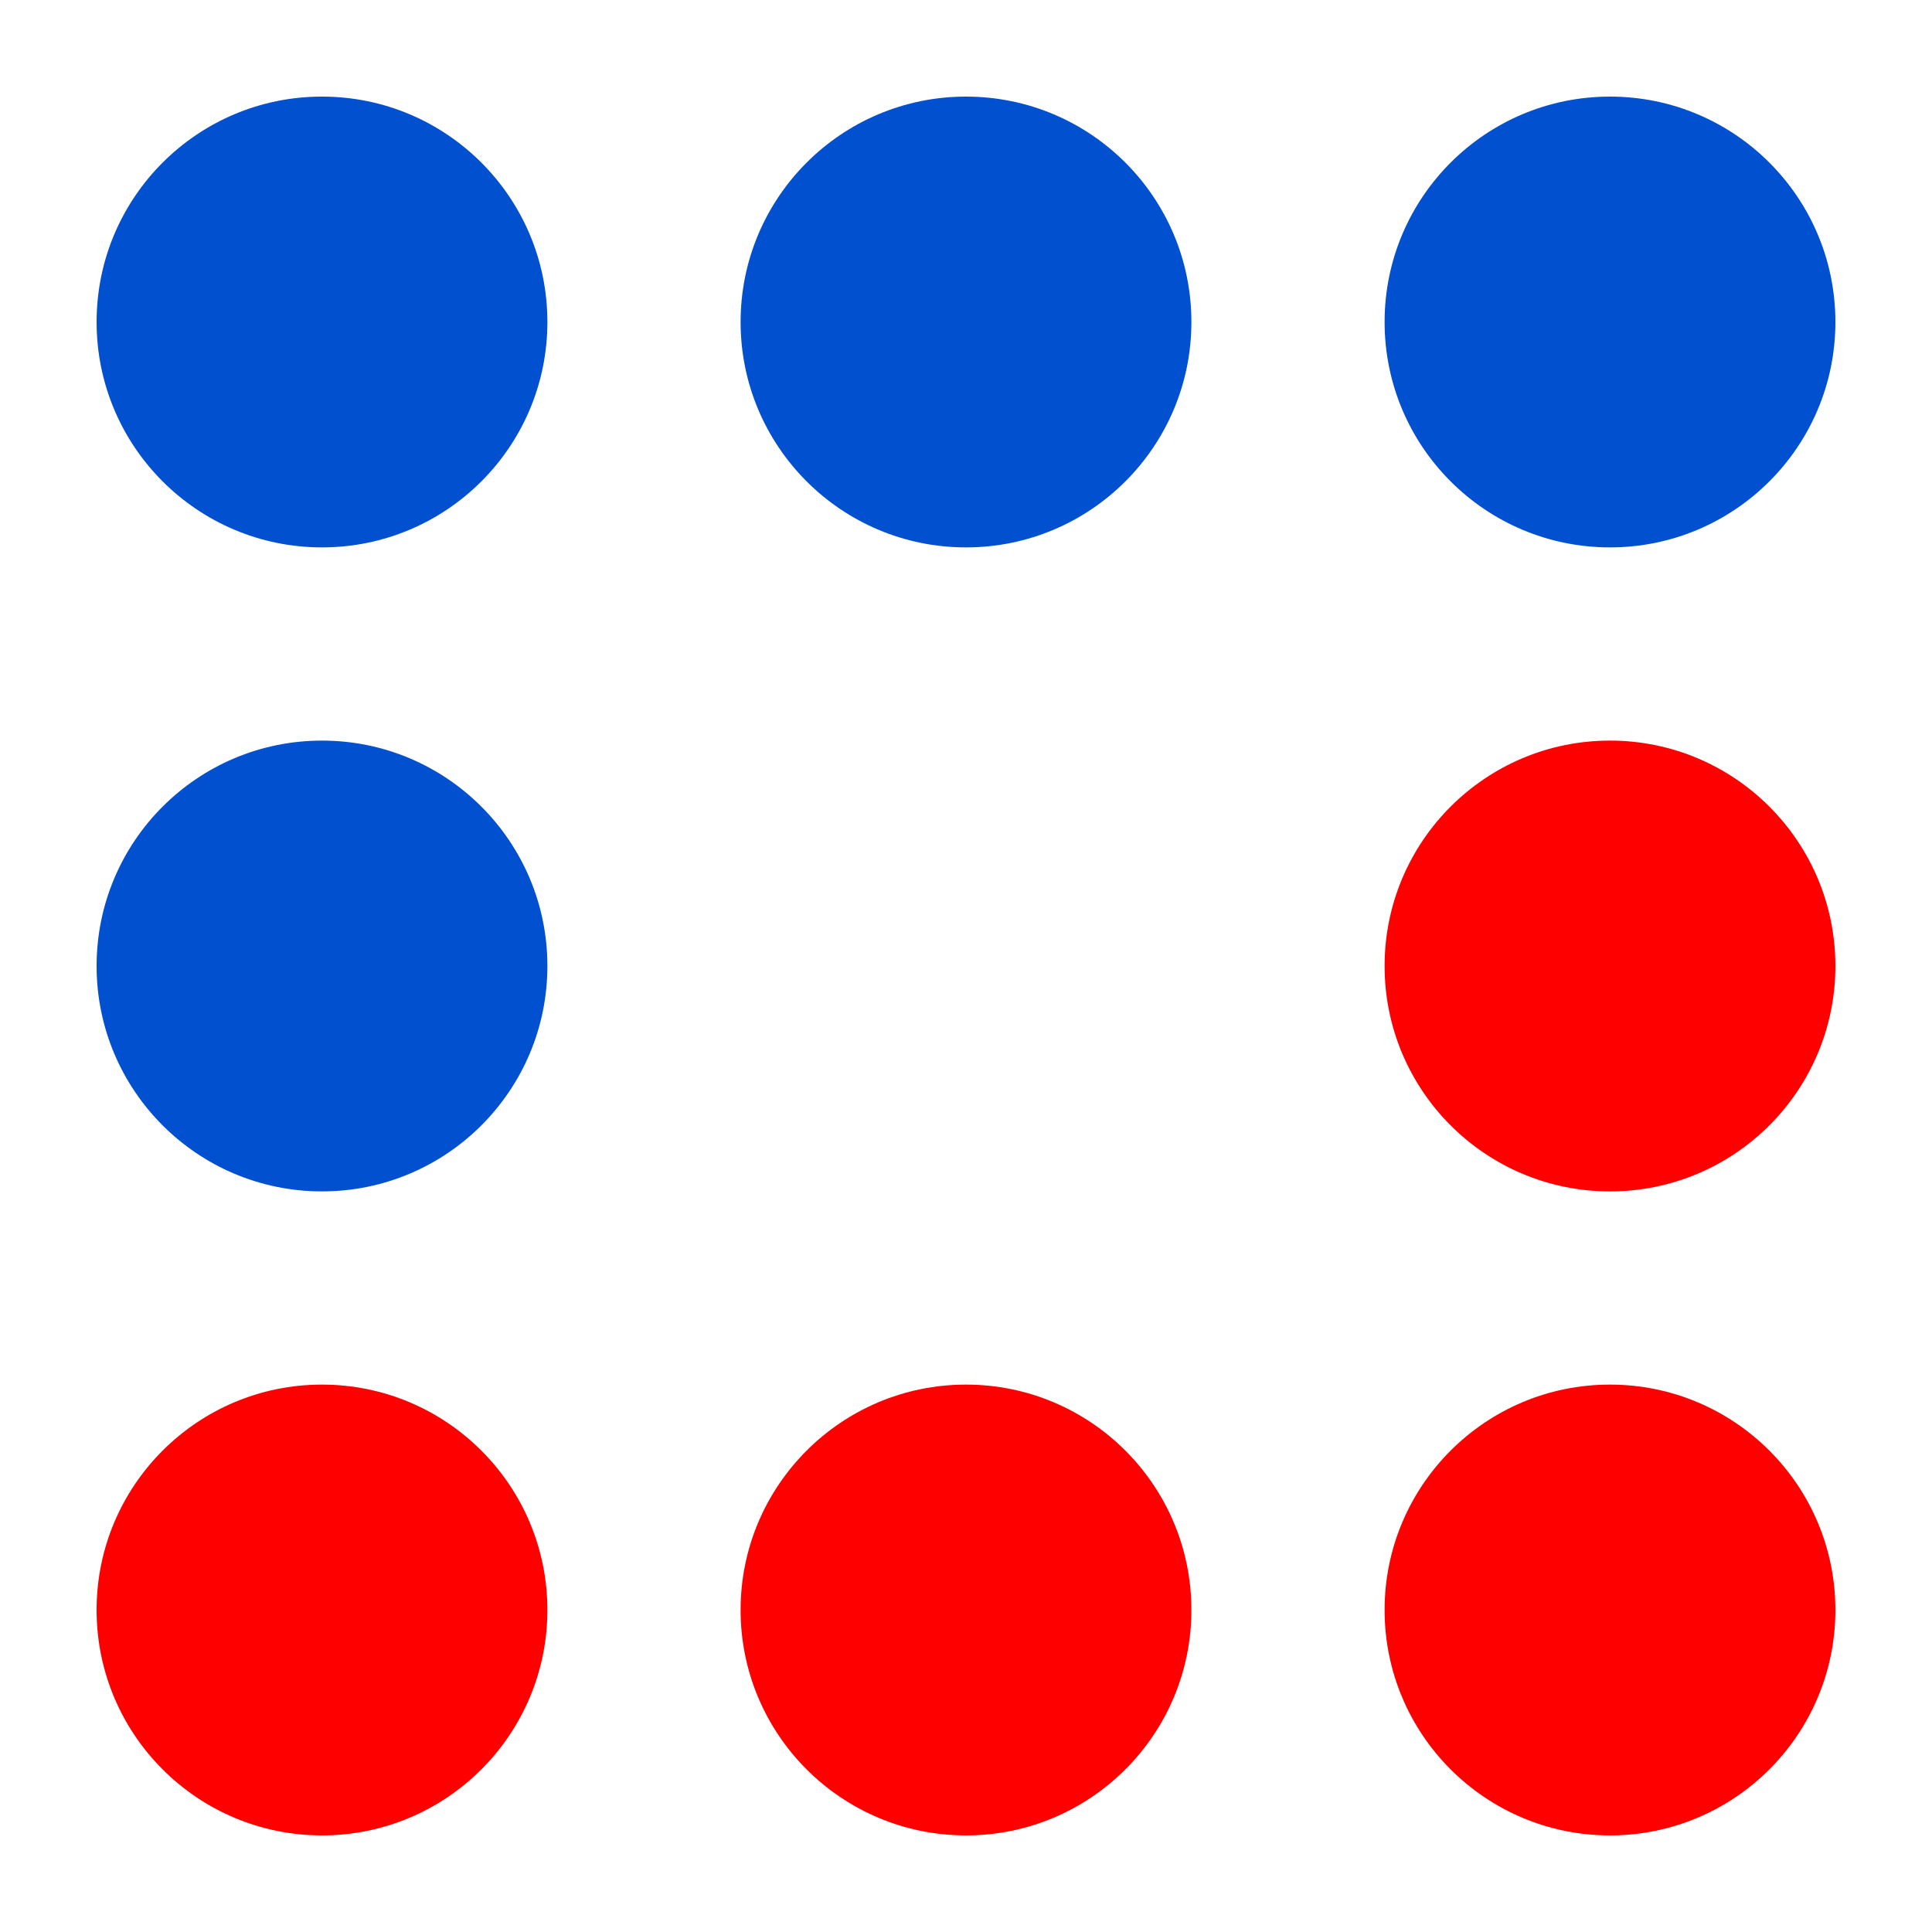
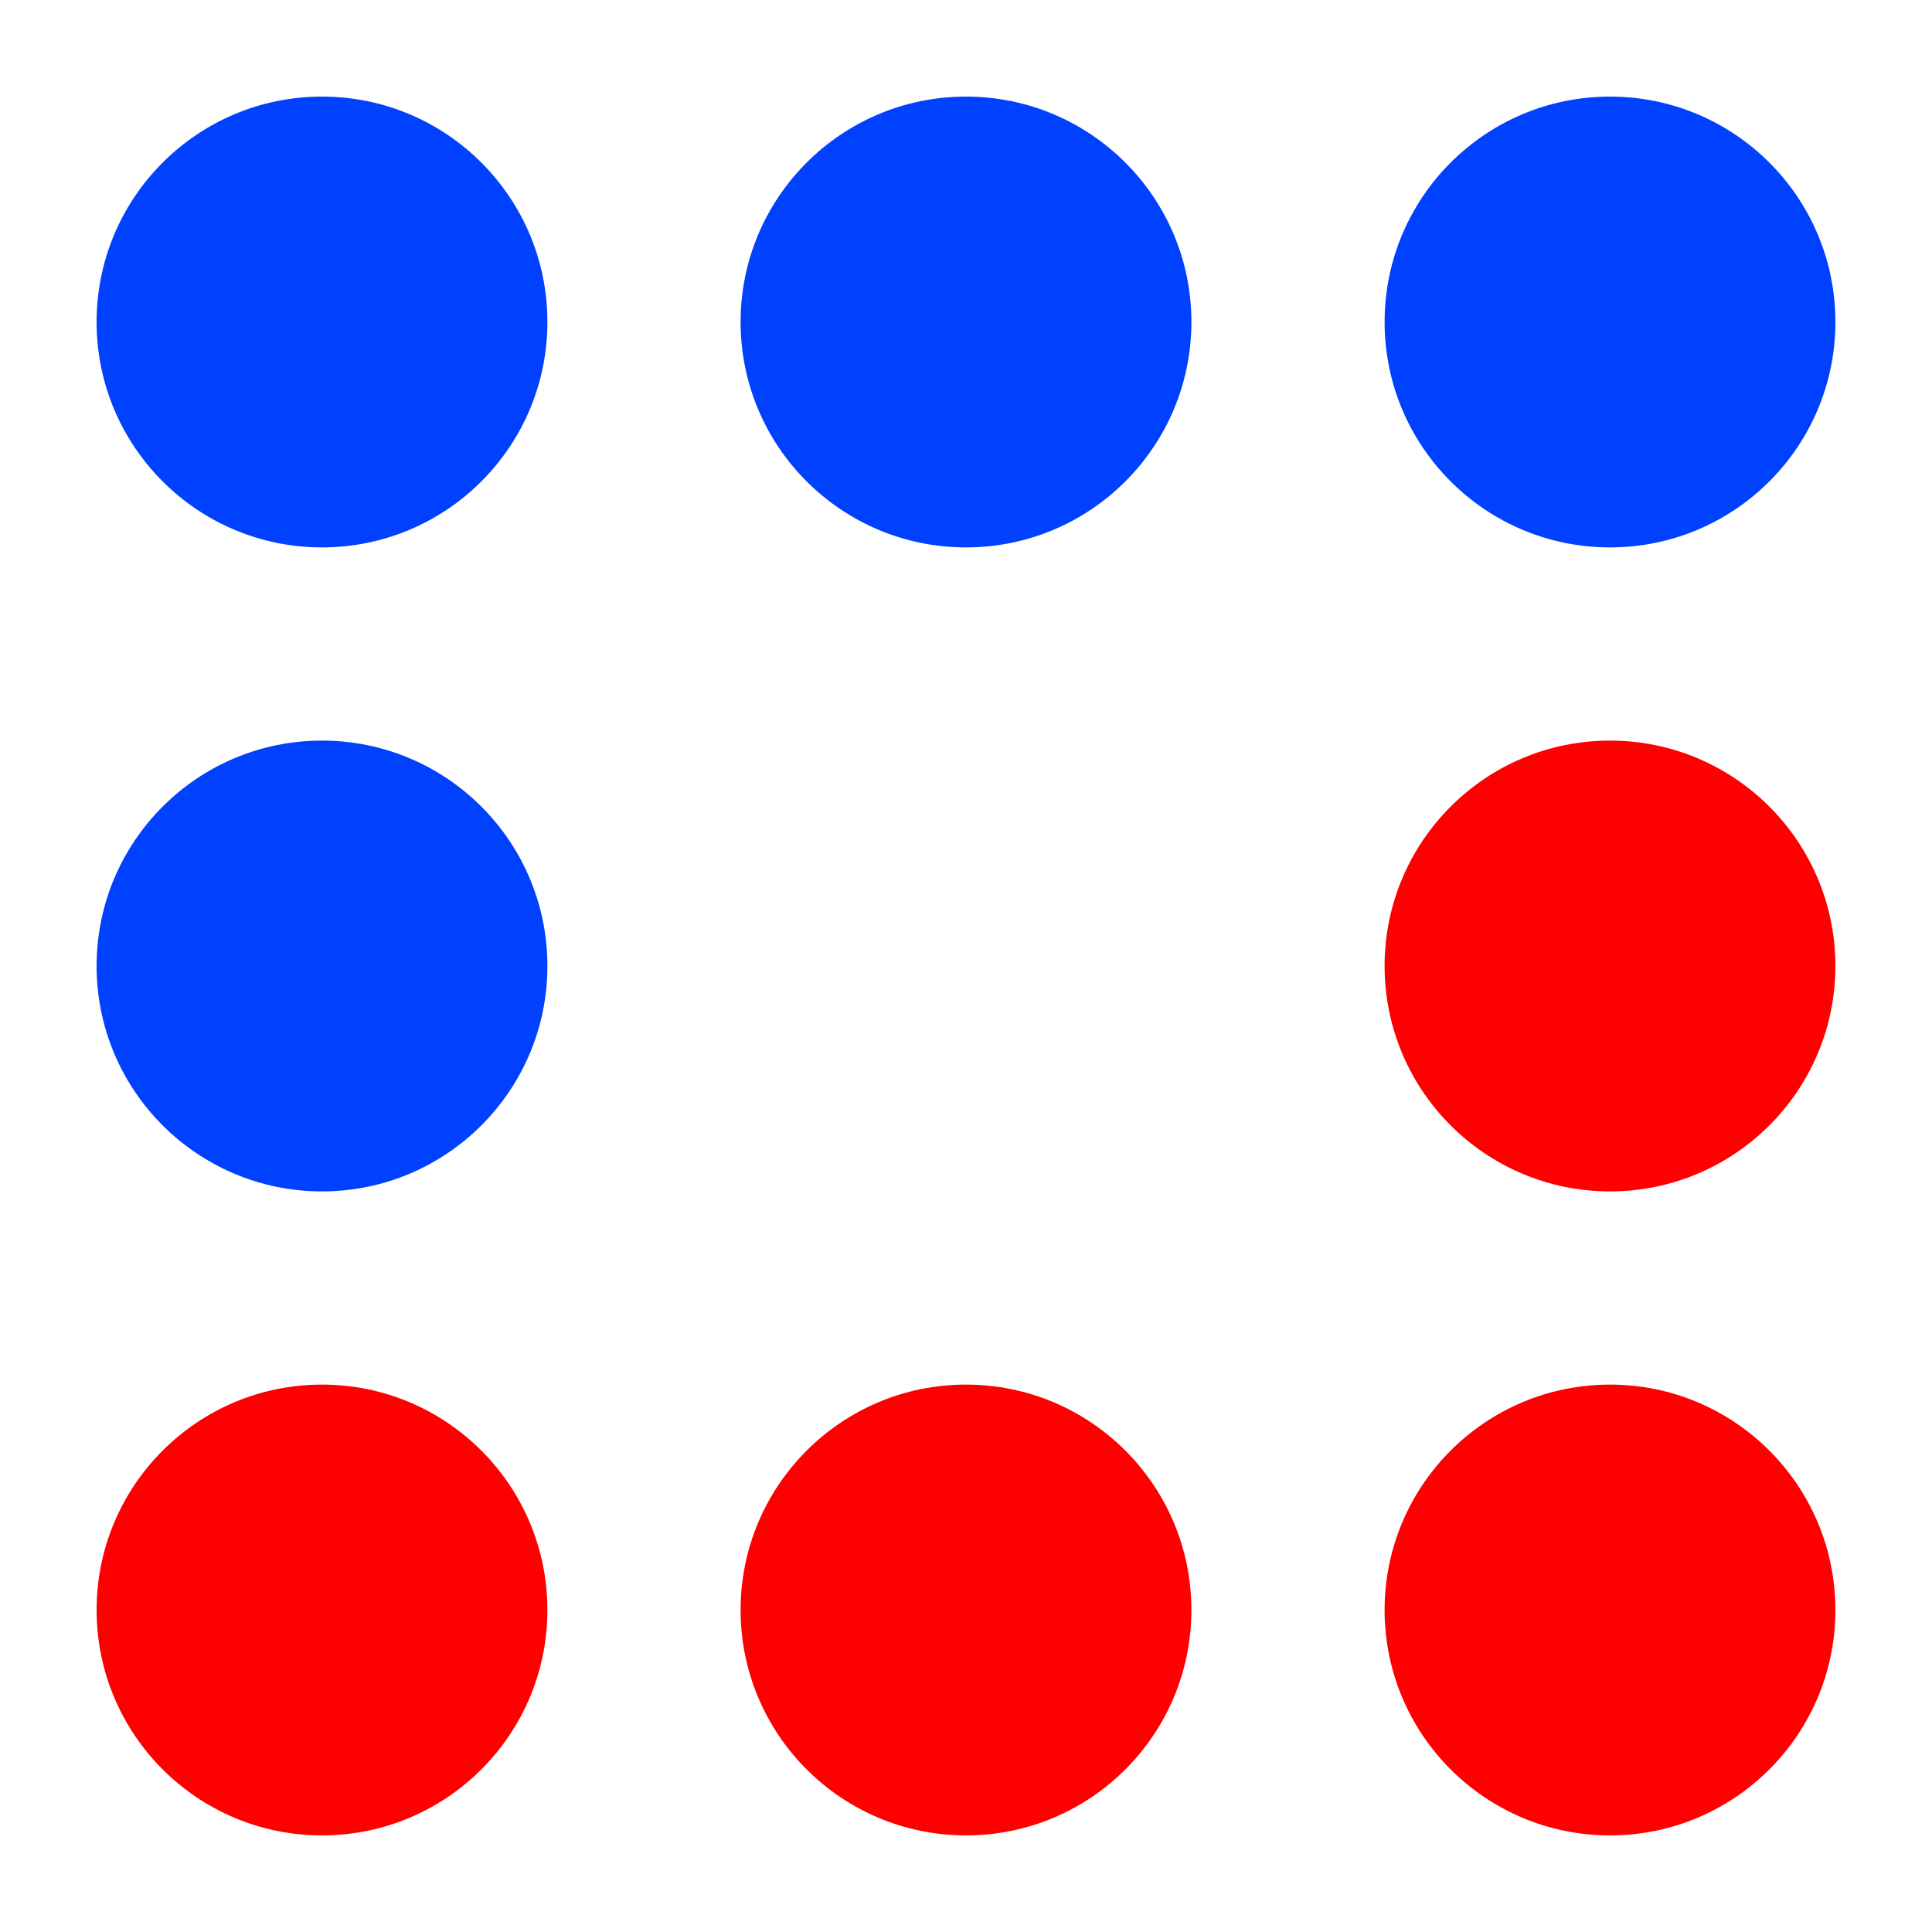
<svg xmlns="http://www.w3.org/2000/svg" viewBox="-0.5 -0.5 3 3">
-   <circle r="0.35" cx="0" cy="0" fill="#0050d0" />
-   <circle r="0.35" cx="1" cy="0" fill="#0050d0" />
-   <circle r="0.35" cx="2" cy="0" fill="#0050d0" />
-   <circle r="0.35" cx="0" cy="1" fill="#0050d0" />
+   <circle r="0.35" cx="0" cy="0" fill="#0040ff" />
+   <circle r="0.35" cx="1" cy="0" fill="#0040ff" />
+   <circle r="0.35" cx="2" cy="0" fill="#0040ff" />
+   <circle r="0.35" cx="0" cy="1" fill="#0040ff" />
  <circle r="0.35" cx="2" cy="1" fill="#ff0000" />
  <circle r="0.35" cx="0" cy="2" fill="#ff0000" />
  <circle r="0.35" cx="1" cy="2" fill="#ff0000" />
  <circle r="0.35" cx="2" cy="2" fill="#ff0000" />
</svg>
